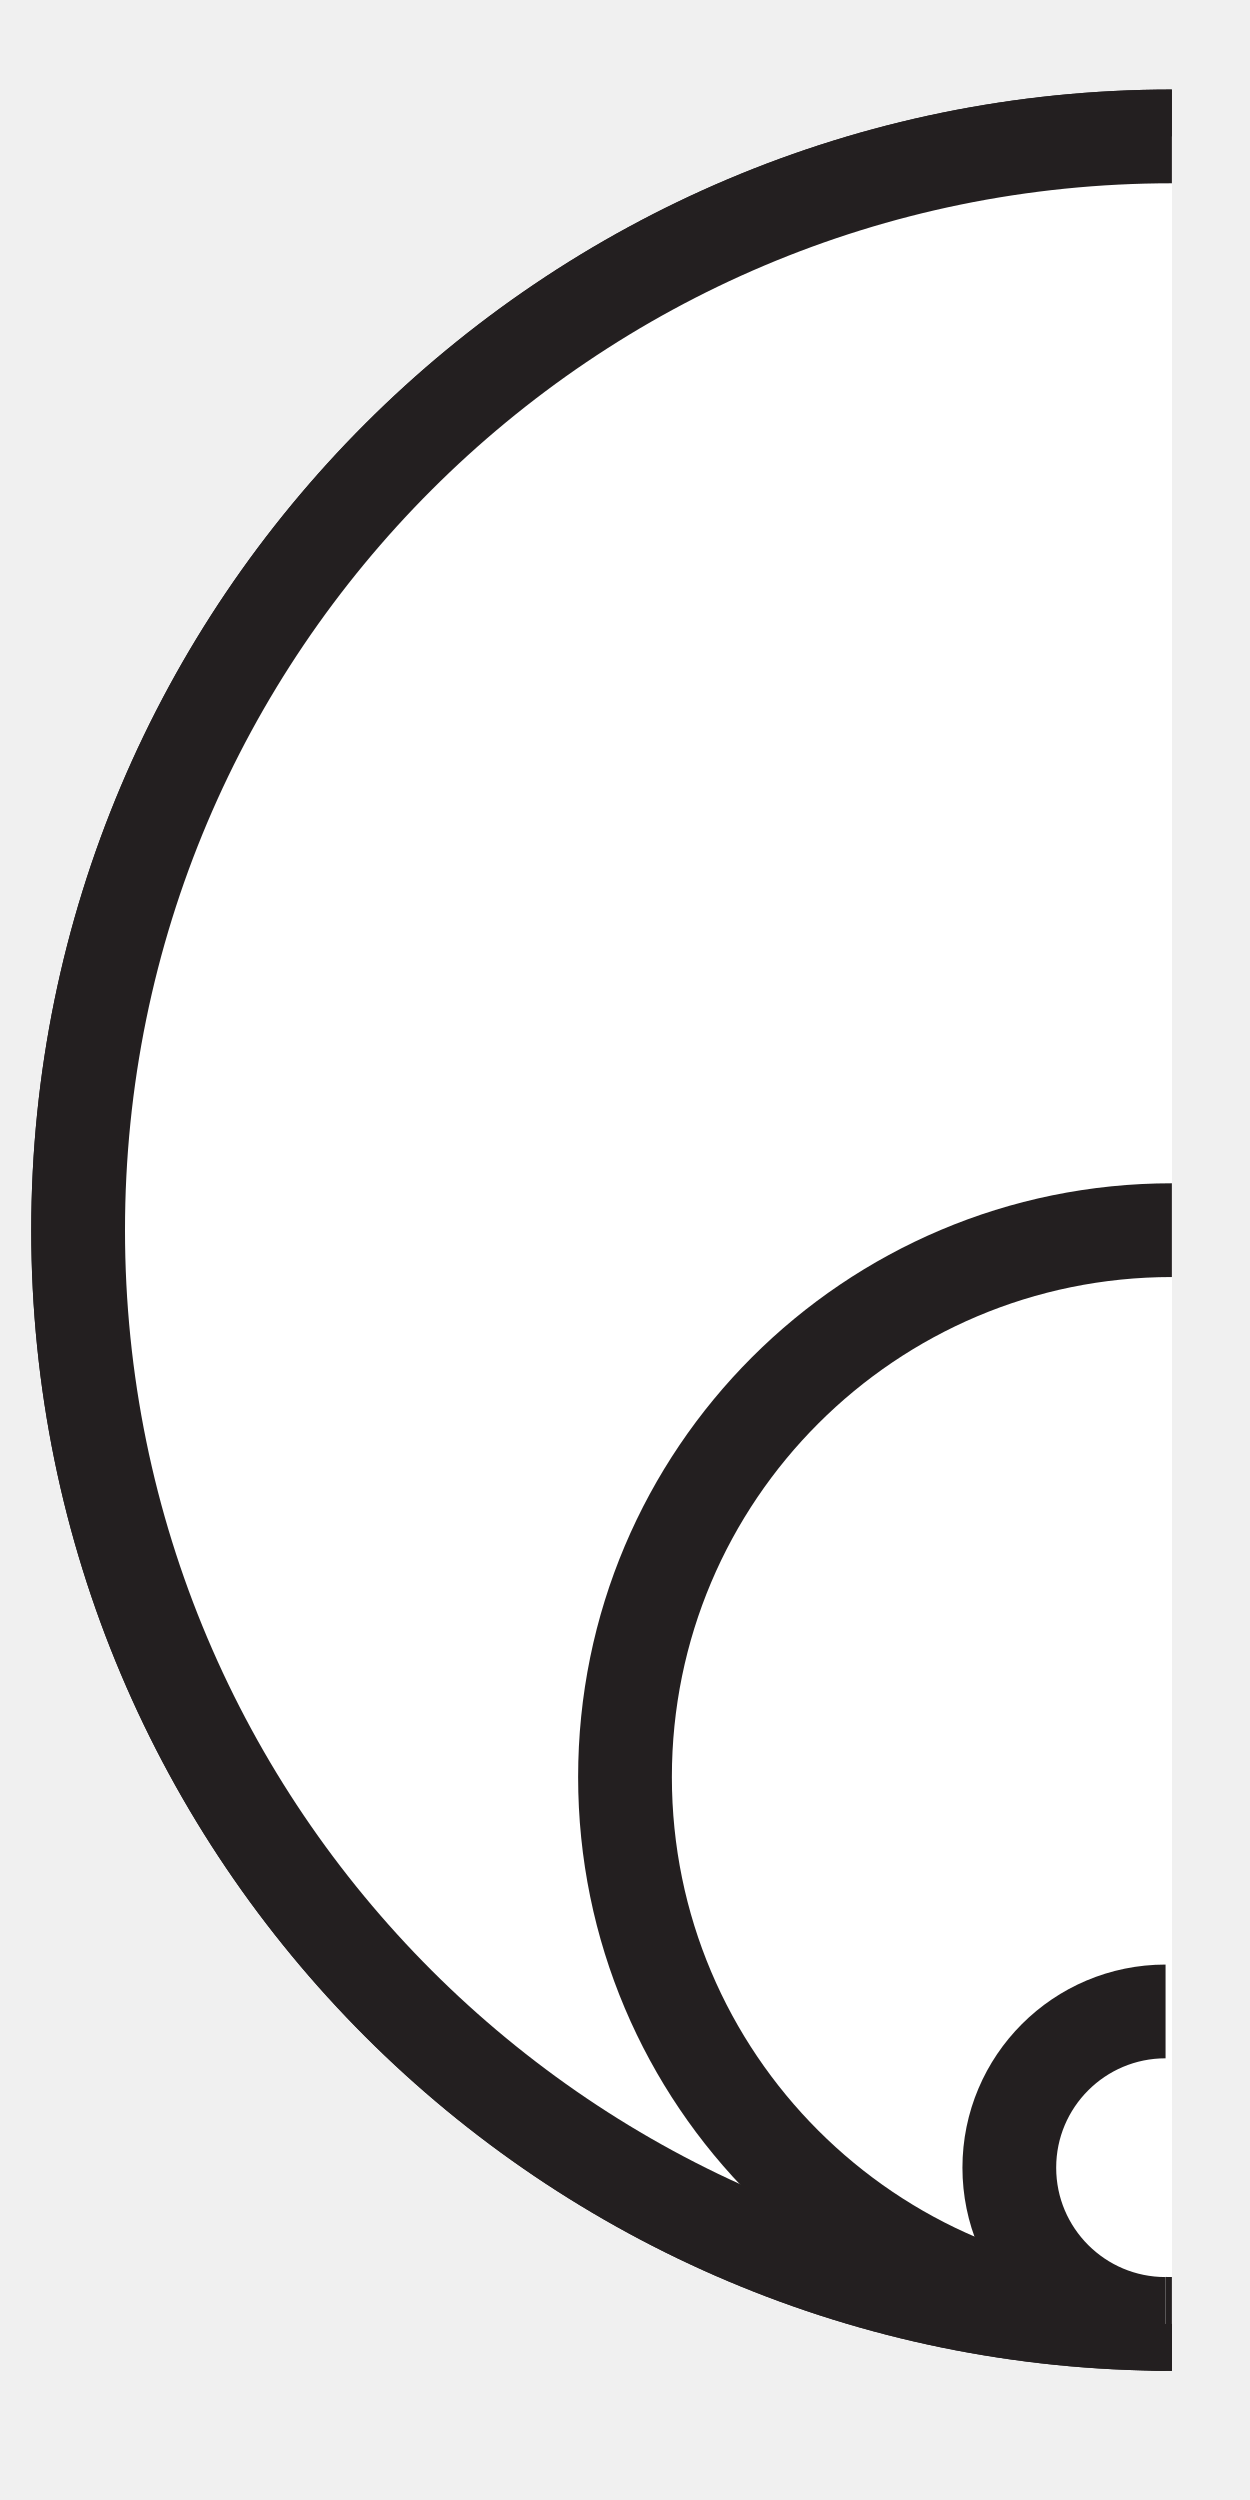
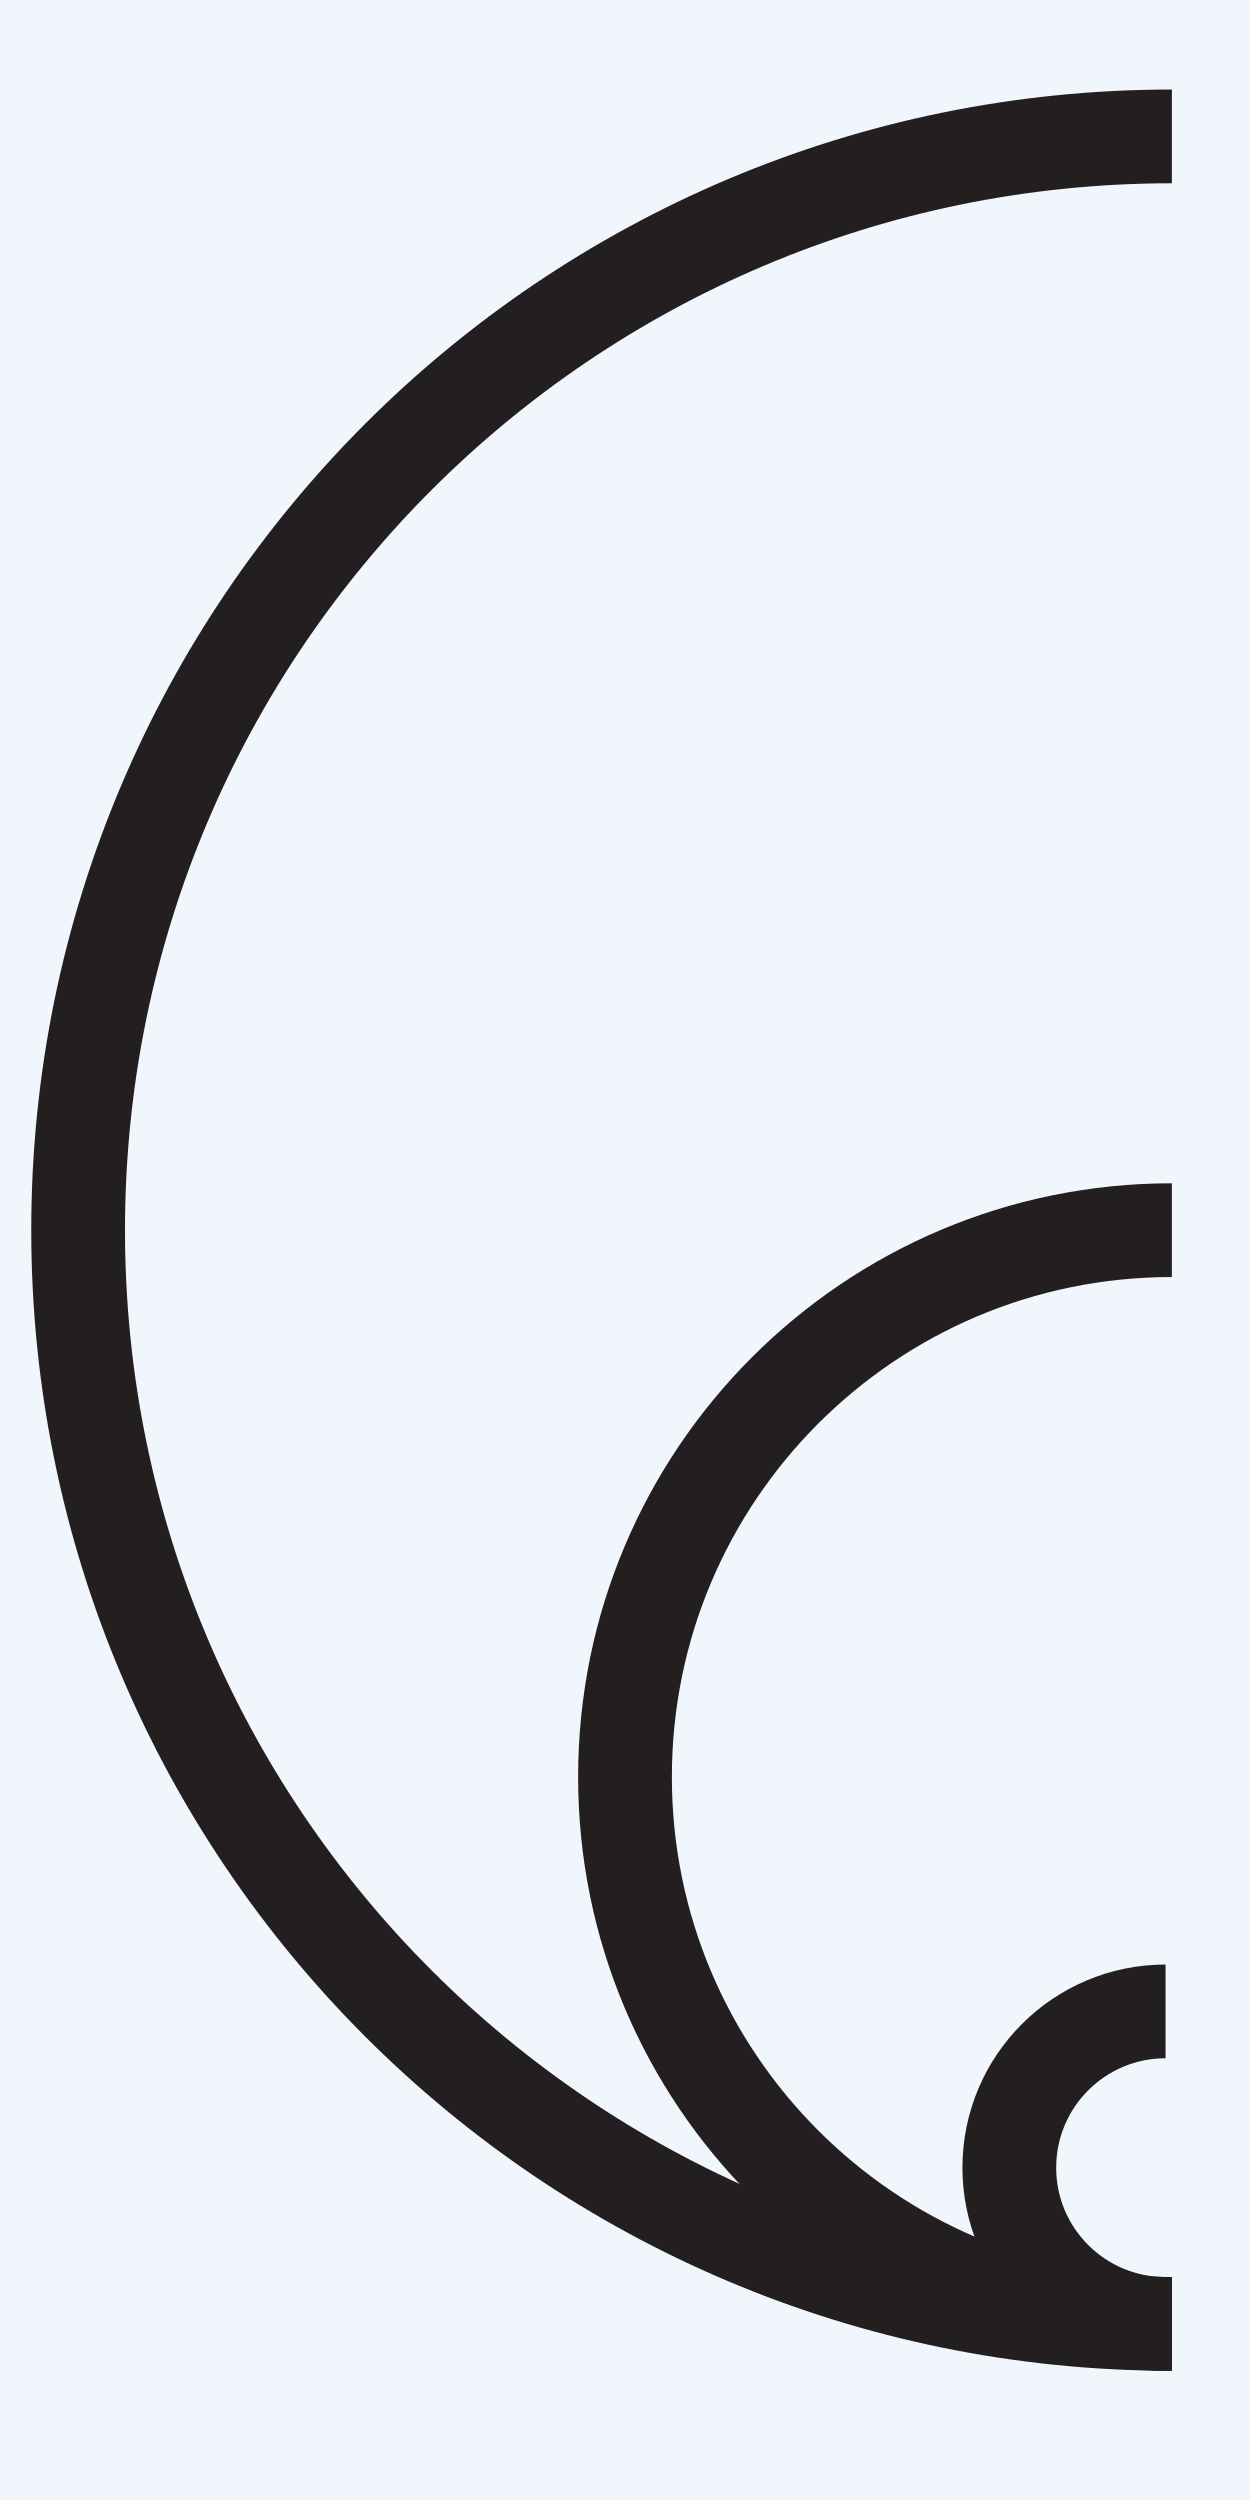
<svg xmlns="http://www.w3.org/2000/svg" version="1.1" id="Layer_1" x="0px" y="0px" width="40px" height="80px" viewBox="0 0 40 80" enable-background="new 0 0 40 80" xml:space="preserve">
-   <path fill="#FFFFFF" stroke="#231F20" stroke-width="3" stroke-miterlimit="10" d="M37.5,74.365c-19.33,0-35-15.67-35-35  s15.67-35,35-35" />
-   <path fill="#FFFFFF" stroke="#231F20" stroke-width="3" stroke-miterlimit="10" d="M37.5,74.365c-19.33,0-35-15.67-35-35  s15.67-35,35-35" />
-   <path fill="#FFFFFF" stroke="#231F20" stroke-width="3" stroke-miterlimit="10" d="M37.5,74.365c-9.665,0-17.5-7.835-17.5-17.5  s7.835-17.5,17.5-17.5" />
-   <path fill="#FFFFFF" stroke="#231F20" stroke-width="3" stroke-miterlimit="10" d="M37.298,74.366c-2.762,0-5-2.238-5-5s2.238-5,5-5  " />
+   <rect fill="#F0F6FB" width="40" height="80" />
+   <path fill="none" stroke="#231F20" stroke-width="3" stroke-miterlimit="10" d="M37.5,74.365c-19.33,0-35-15.67-35-35  c0-19.33,15.67-35,35-35" />
+   <path fill="none" stroke="#231F20" stroke-width="3" stroke-miterlimit="10" d="M37.5,74.365c-9.665,0-17.5-7.836-17.5-17.5  c0-9.665,7.835-17.5,17.5-17.5" />
+   <path fill="none" stroke="#231F20" stroke-width="3" stroke-miterlimit="10" d="M37.298,74.365c-2.762,0-5-2.237-5-5  c0-2.762,2.238-5,5-5" />
</svg>
